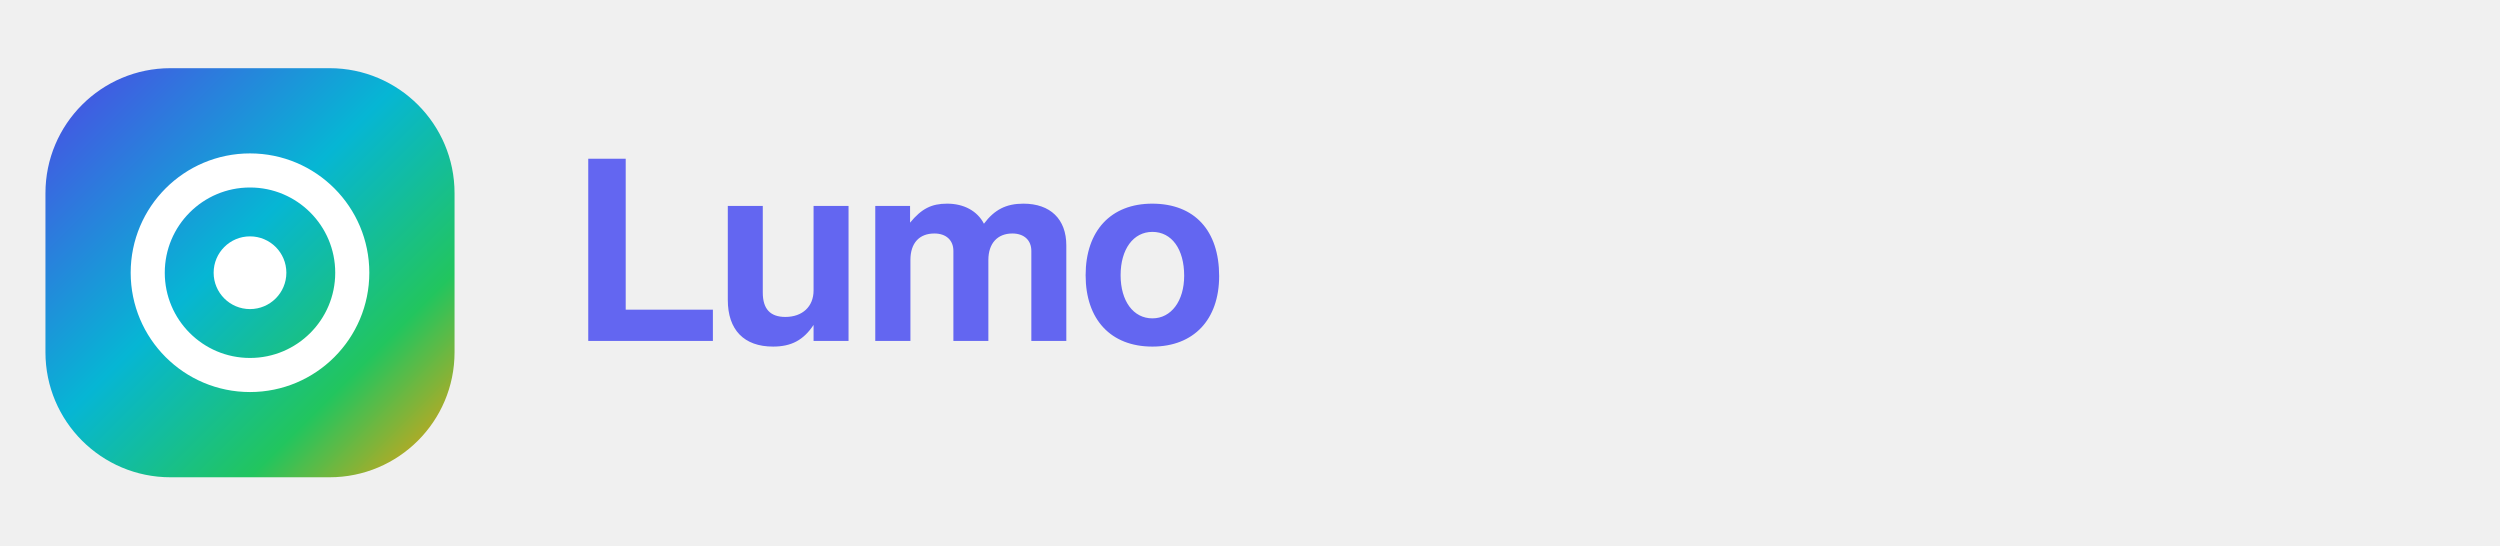
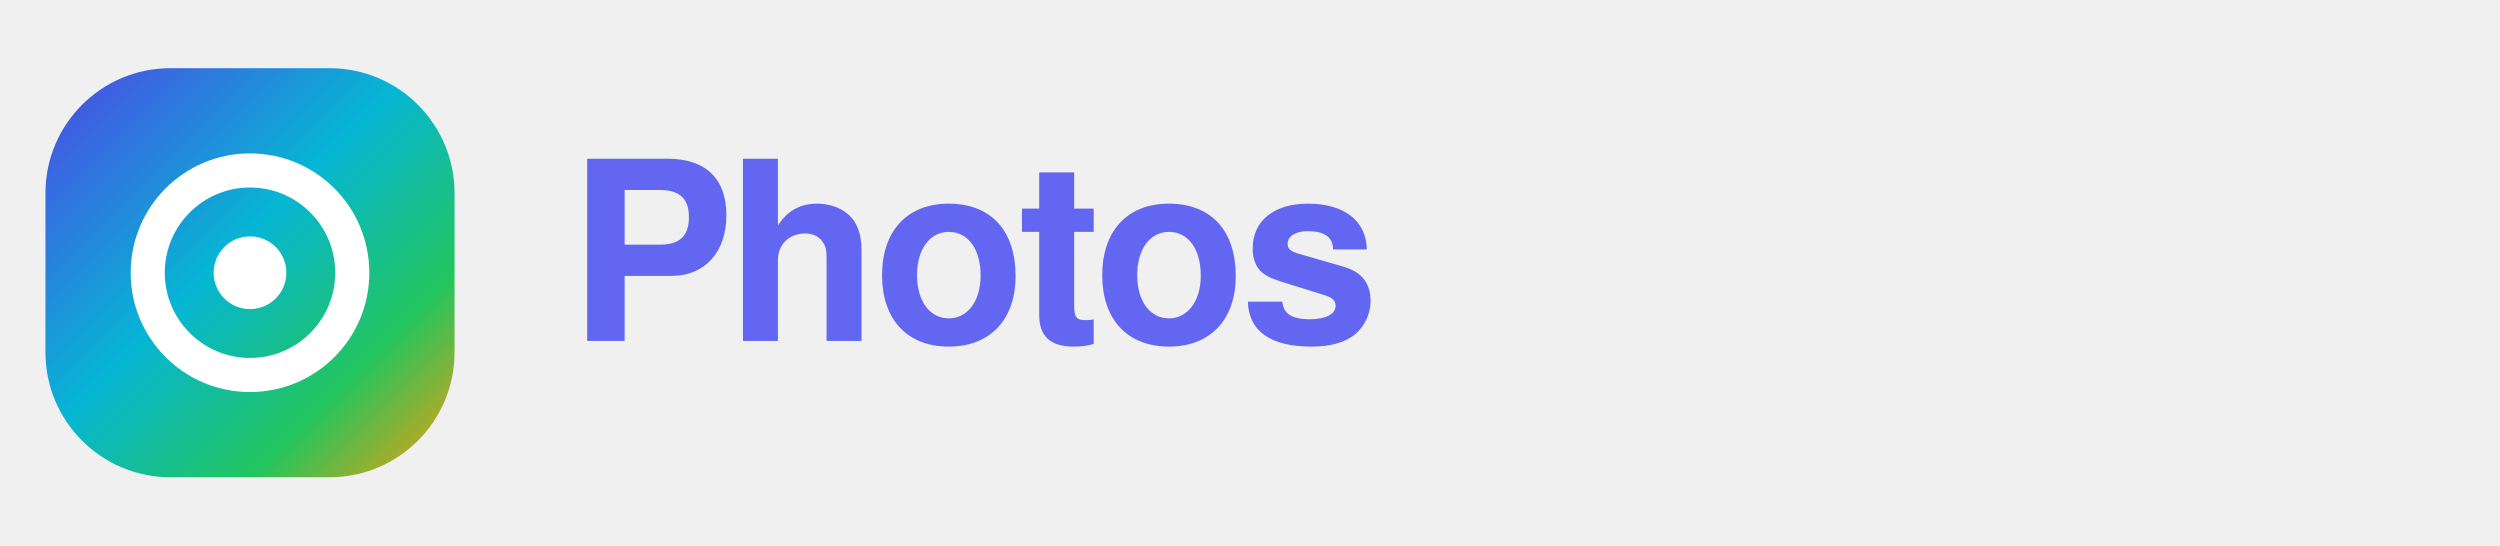
- <svg xmlns="http://www.w3.org/2000/svg" width="220" height="48" viewBox="0 0 220 48" role="img" aria-label="Lumo">
+ <svg xmlns="http://www.w3.org/2000/svg" width="220" height="48" viewBox="0 0 220 48" role="img" aria-label="Photos">
  <defs>
    <linearGradient id="g" x1="0" y1="0" x2="1" y2="1">
      <stop offset="0" stop-color="#4f46e5" />
      <stop offset=".45" stop-color="#06b6d4" />
      <stop offset=".75" stop-color="#22c55e" />
      <stop offset="1" stop-color="#f59e0b" />
    </linearGradient>
  </defs>
  <rect x="4" y="6" width="36" height="36" rx="11" fill="url(#g)" />
  <circle cx="22" cy="24" r="9" fill="none" stroke="#fff" stroke-width="3" />
  <circle cx="22" cy="24" r="3.2" fill="#fff" />
-   <text x="50" y="30" font-family="-apple-system,Segoe UI,Helvetica,Arial,sans-serif" font-size="22" font-weight="700" fill="#6366f1" letter-spacing="-0.5">Lumo</text>
+   <text x="50" y="30" font-family="-apple-system,Segoe UI,Helvetica,Arial,sans-serif" font-size="22" font-weight="700" fill="#6366f1" letter-spacing="-0.5">Photos</text>
</svg>
